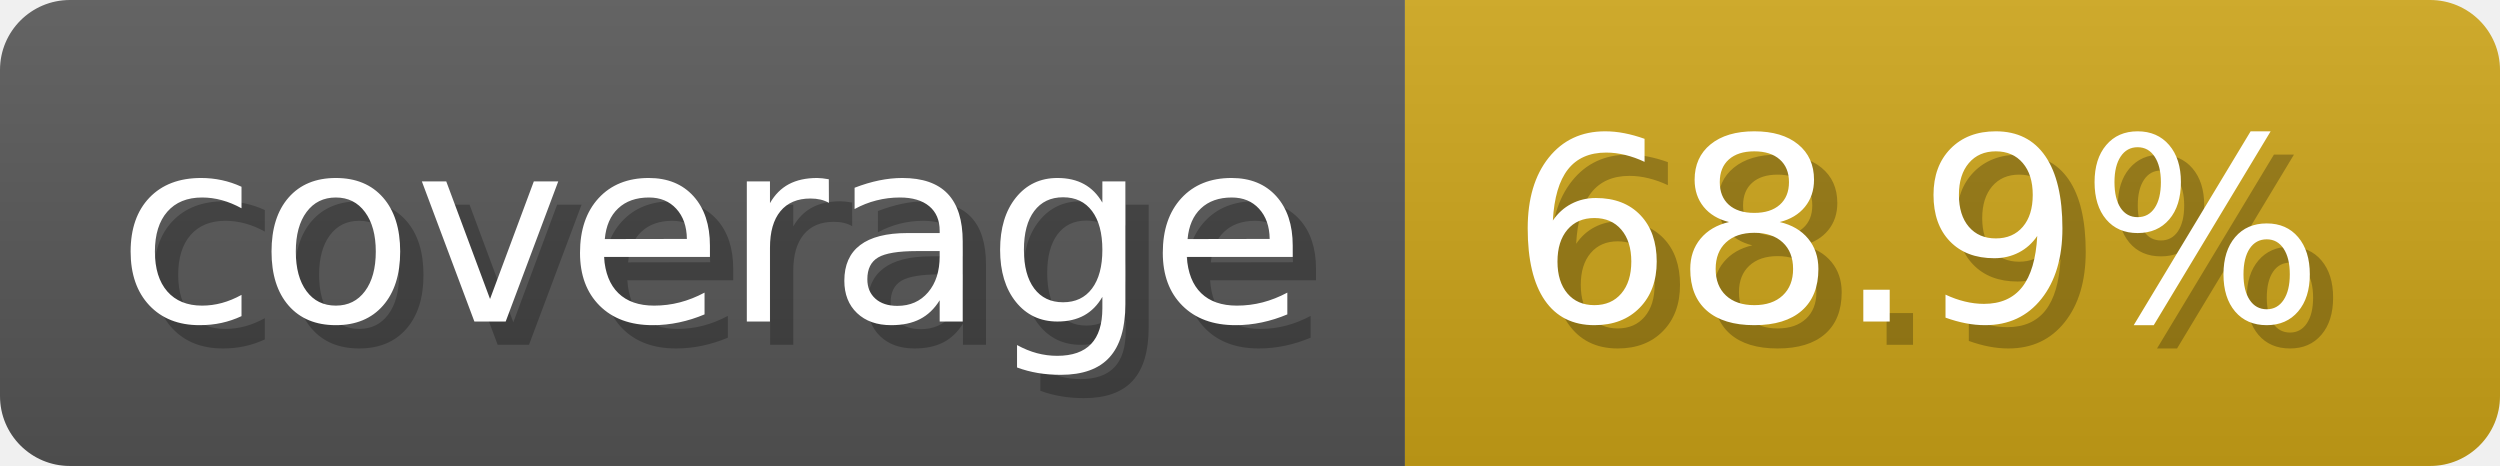
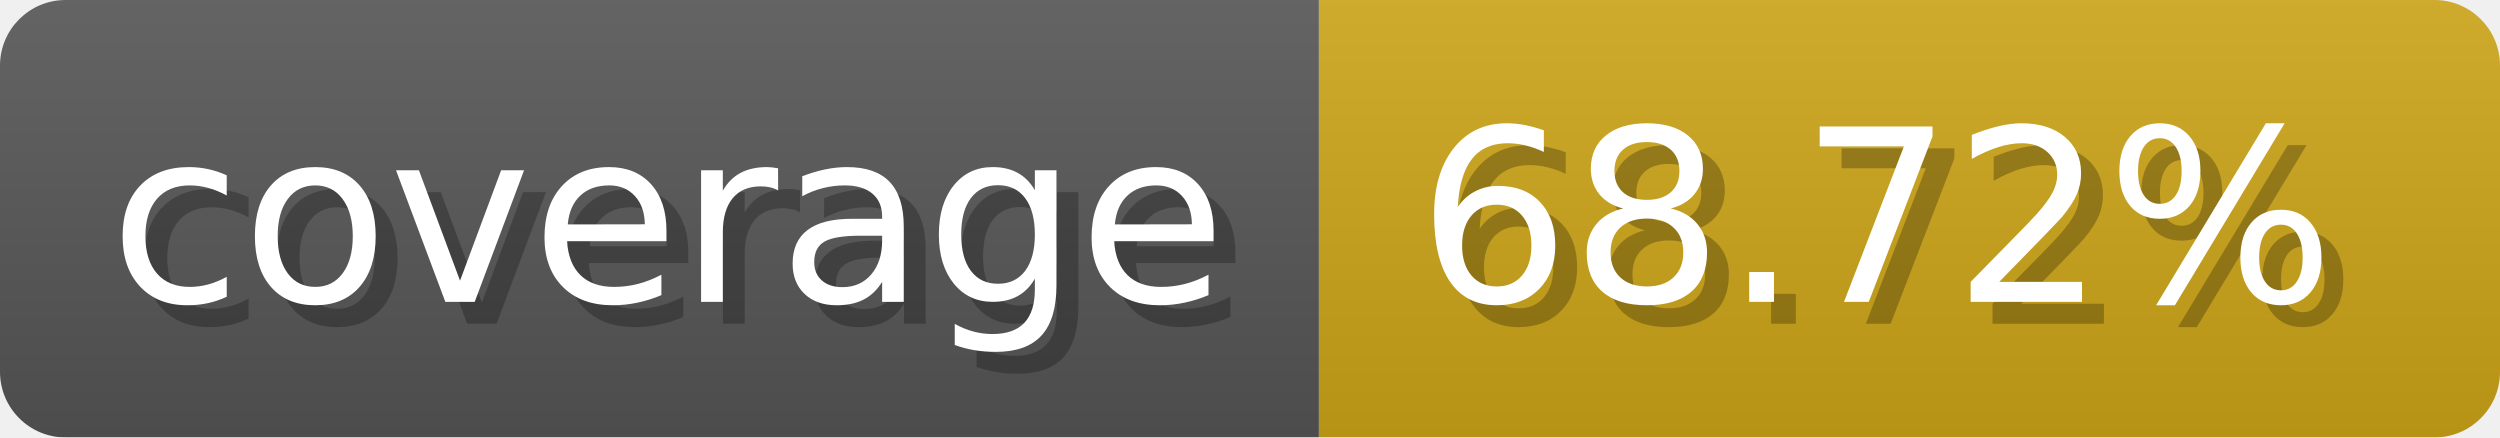
- <svg xmlns="http://www.w3.org/2000/svg" width="107.3" height="20" viewBox="0 0 1073 200" role="img" aria-label="coverage: 68.9%">
-   <linearGradient id="nXVCI" x2="0" y2="100%">
+ <svg xmlns="http://www.w3.org/2000/svg" width="114.3" height="20" viewBox="0 0 1143 200" role="img" aria-label="coverage: 68.72%">
+   <linearGradient id="HEZEy" x2="0" y2="100%">
    <stop offset="0" stop-opacity=".1" stop-color="#EEE" />
    <stop offset="1" stop-opacity=".1" />
  </linearGradient>
-   <mask id="IYuEc">
-     <rect width="1073" height="200" rx="30" fill="#FFF" />
+   <mask id="kwEaY">
+     <rect width="1143" height="200" rx="30" fill="#FFF" />
  </mask>
-   <g mask="url(#IYuEc)">
+   <g mask="url(#kwEaY)">
    <rect width="603" height="200" fill="#555" />
-     <rect width="470" height="200" fill="#cba317" x="603" />
-     <rect width="1073" height="200" fill="url(#nXVCI)" />
+     <rect width="540" height="200" fill="#cba317" x="603" />
+     <rect width="1143" height="200" fill="url(#HEZEy)" />
  </g>
  <g aria-hidden="true" fill="#fff" text-anchor="start" font-family="Verdana,DejaVu Sans,sans-serif" font-size="110">
    <text x="60" y="148" textLength="503" fill="#000" opacity="0.25">coverage</text>
    <text x="50" y="138" textLength="503">coverage</text>
-     <text x="658" y="148" textLength="370" fill="#000" opacity="0.25">68.9%</text>
-     <text x="648" y="138" textLength="370">68.9%</text>
+     <text x="658" y="148" textLength="440" fill="#000" opacity="0.25">68.72%</text>
+     <text x="648" y="138" textLength="440">68.72%</text>
  </g>
</svg>
